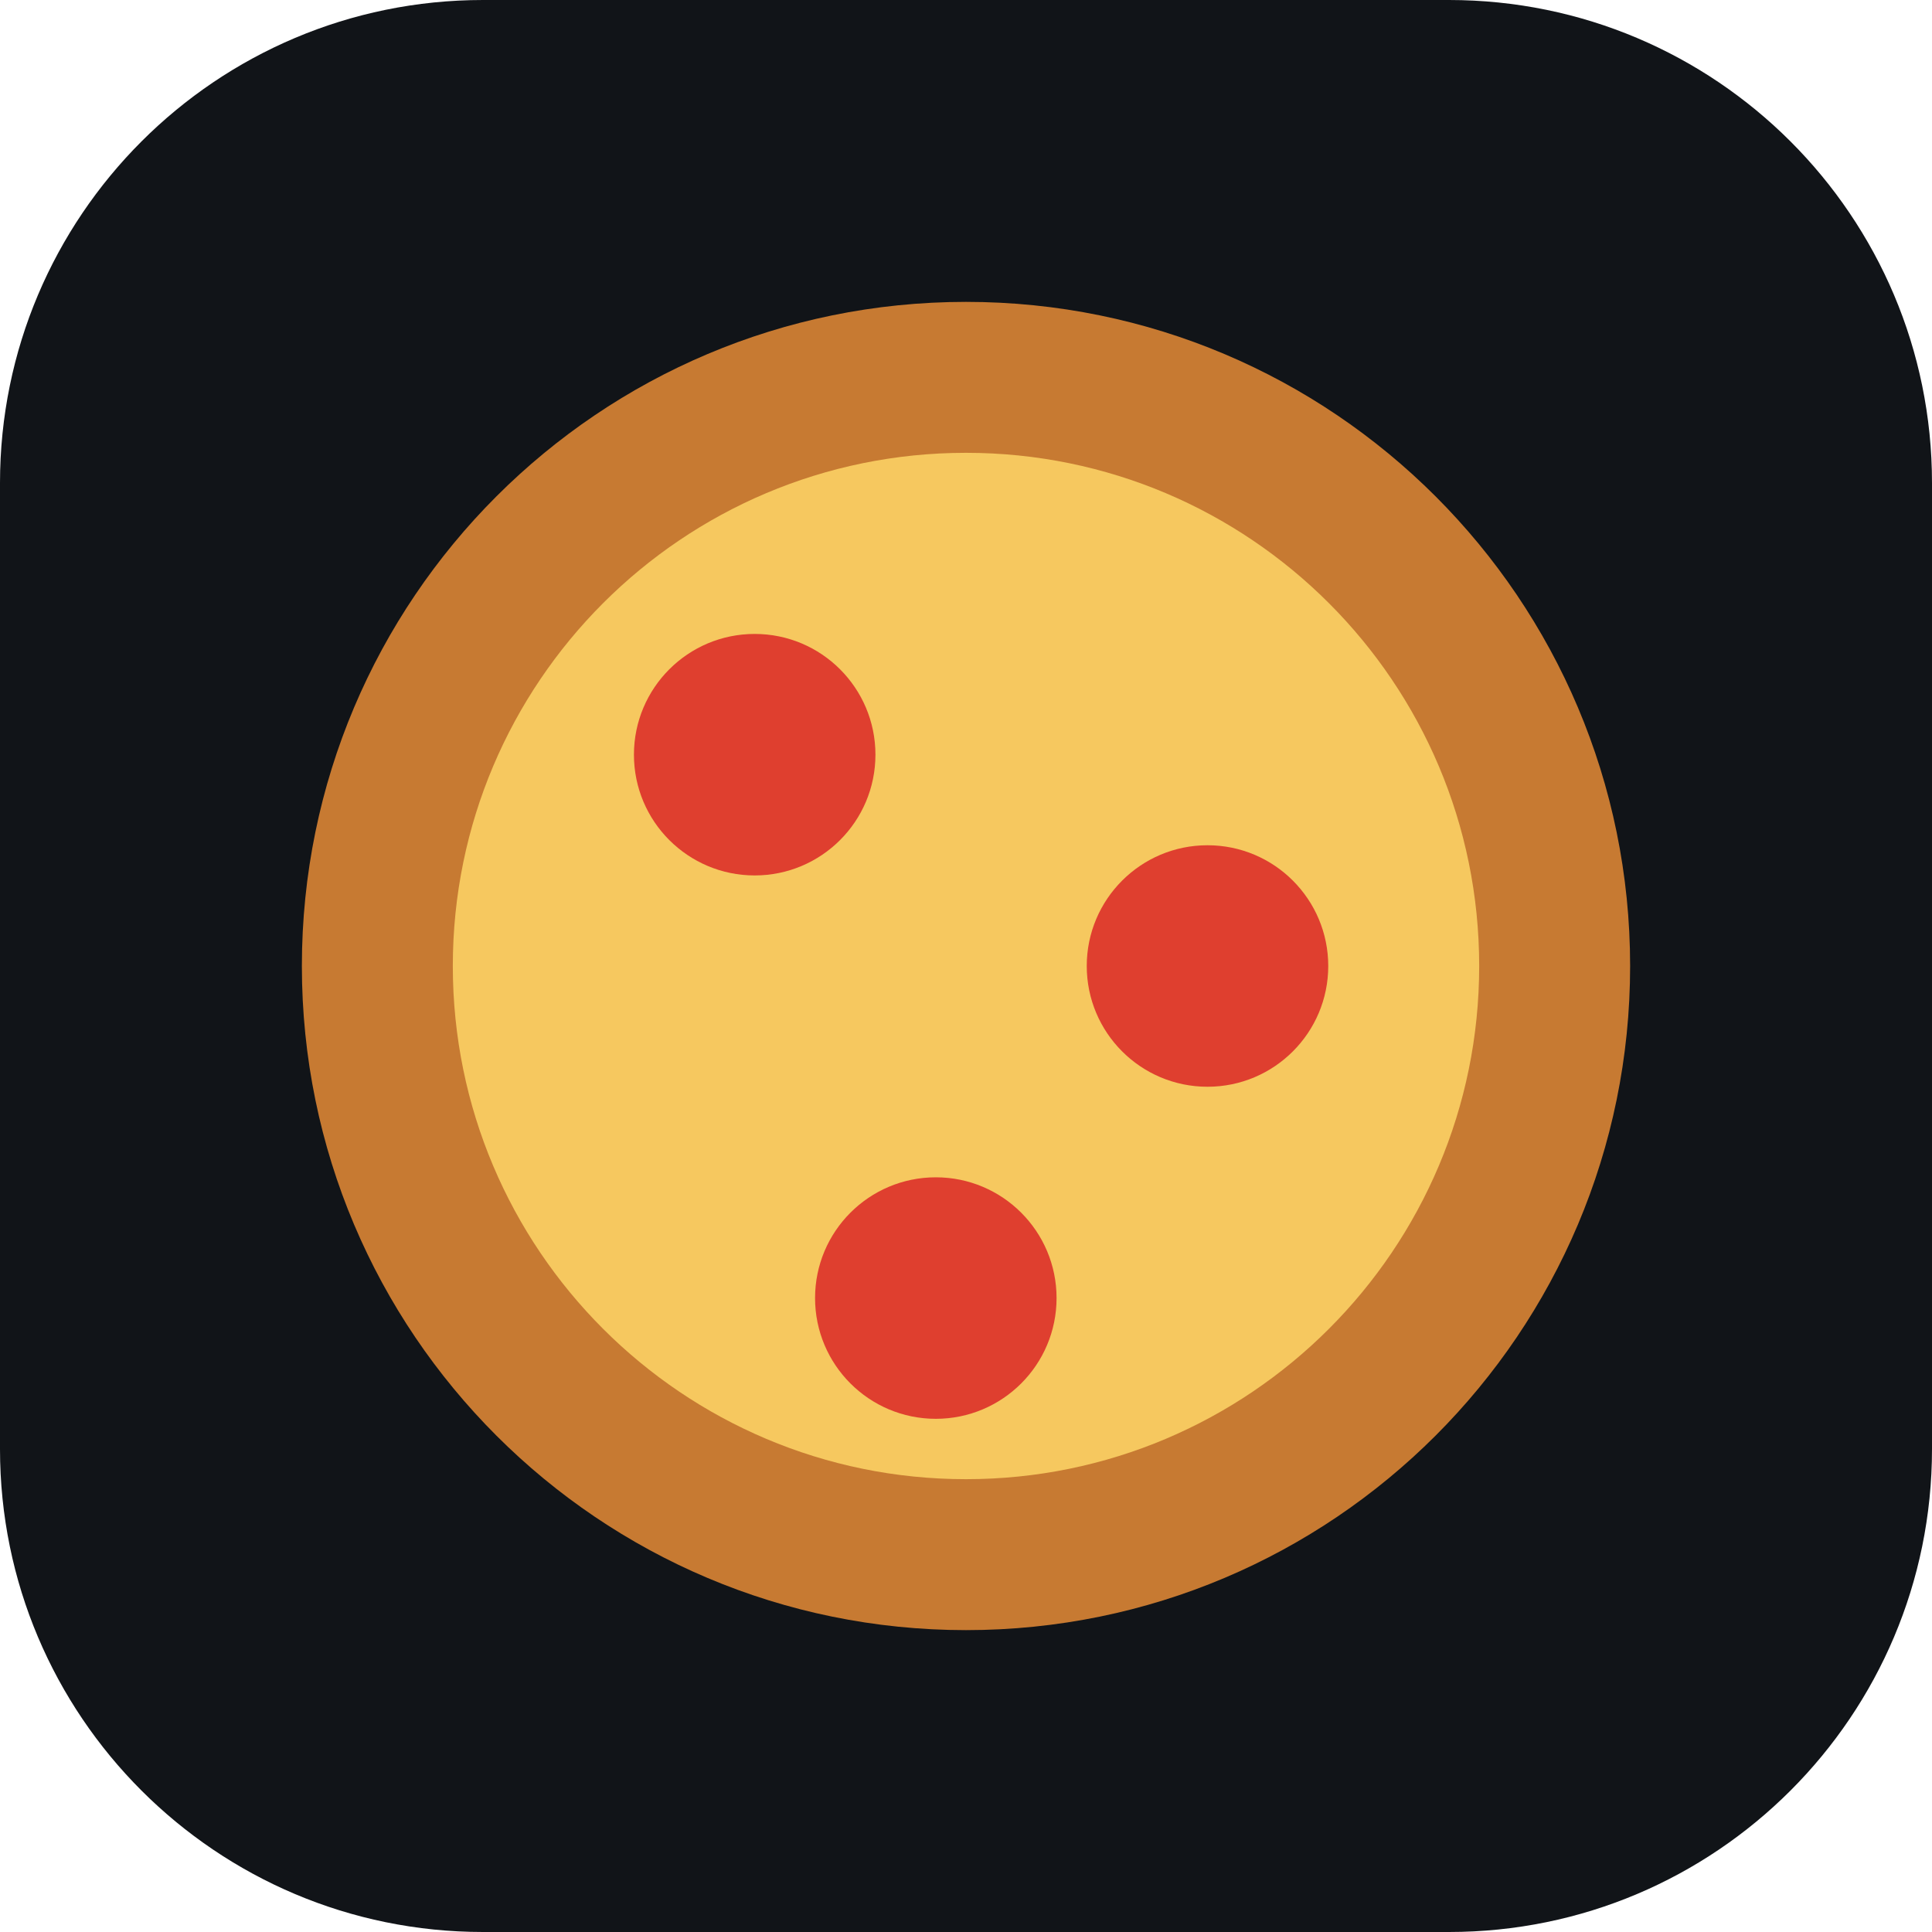
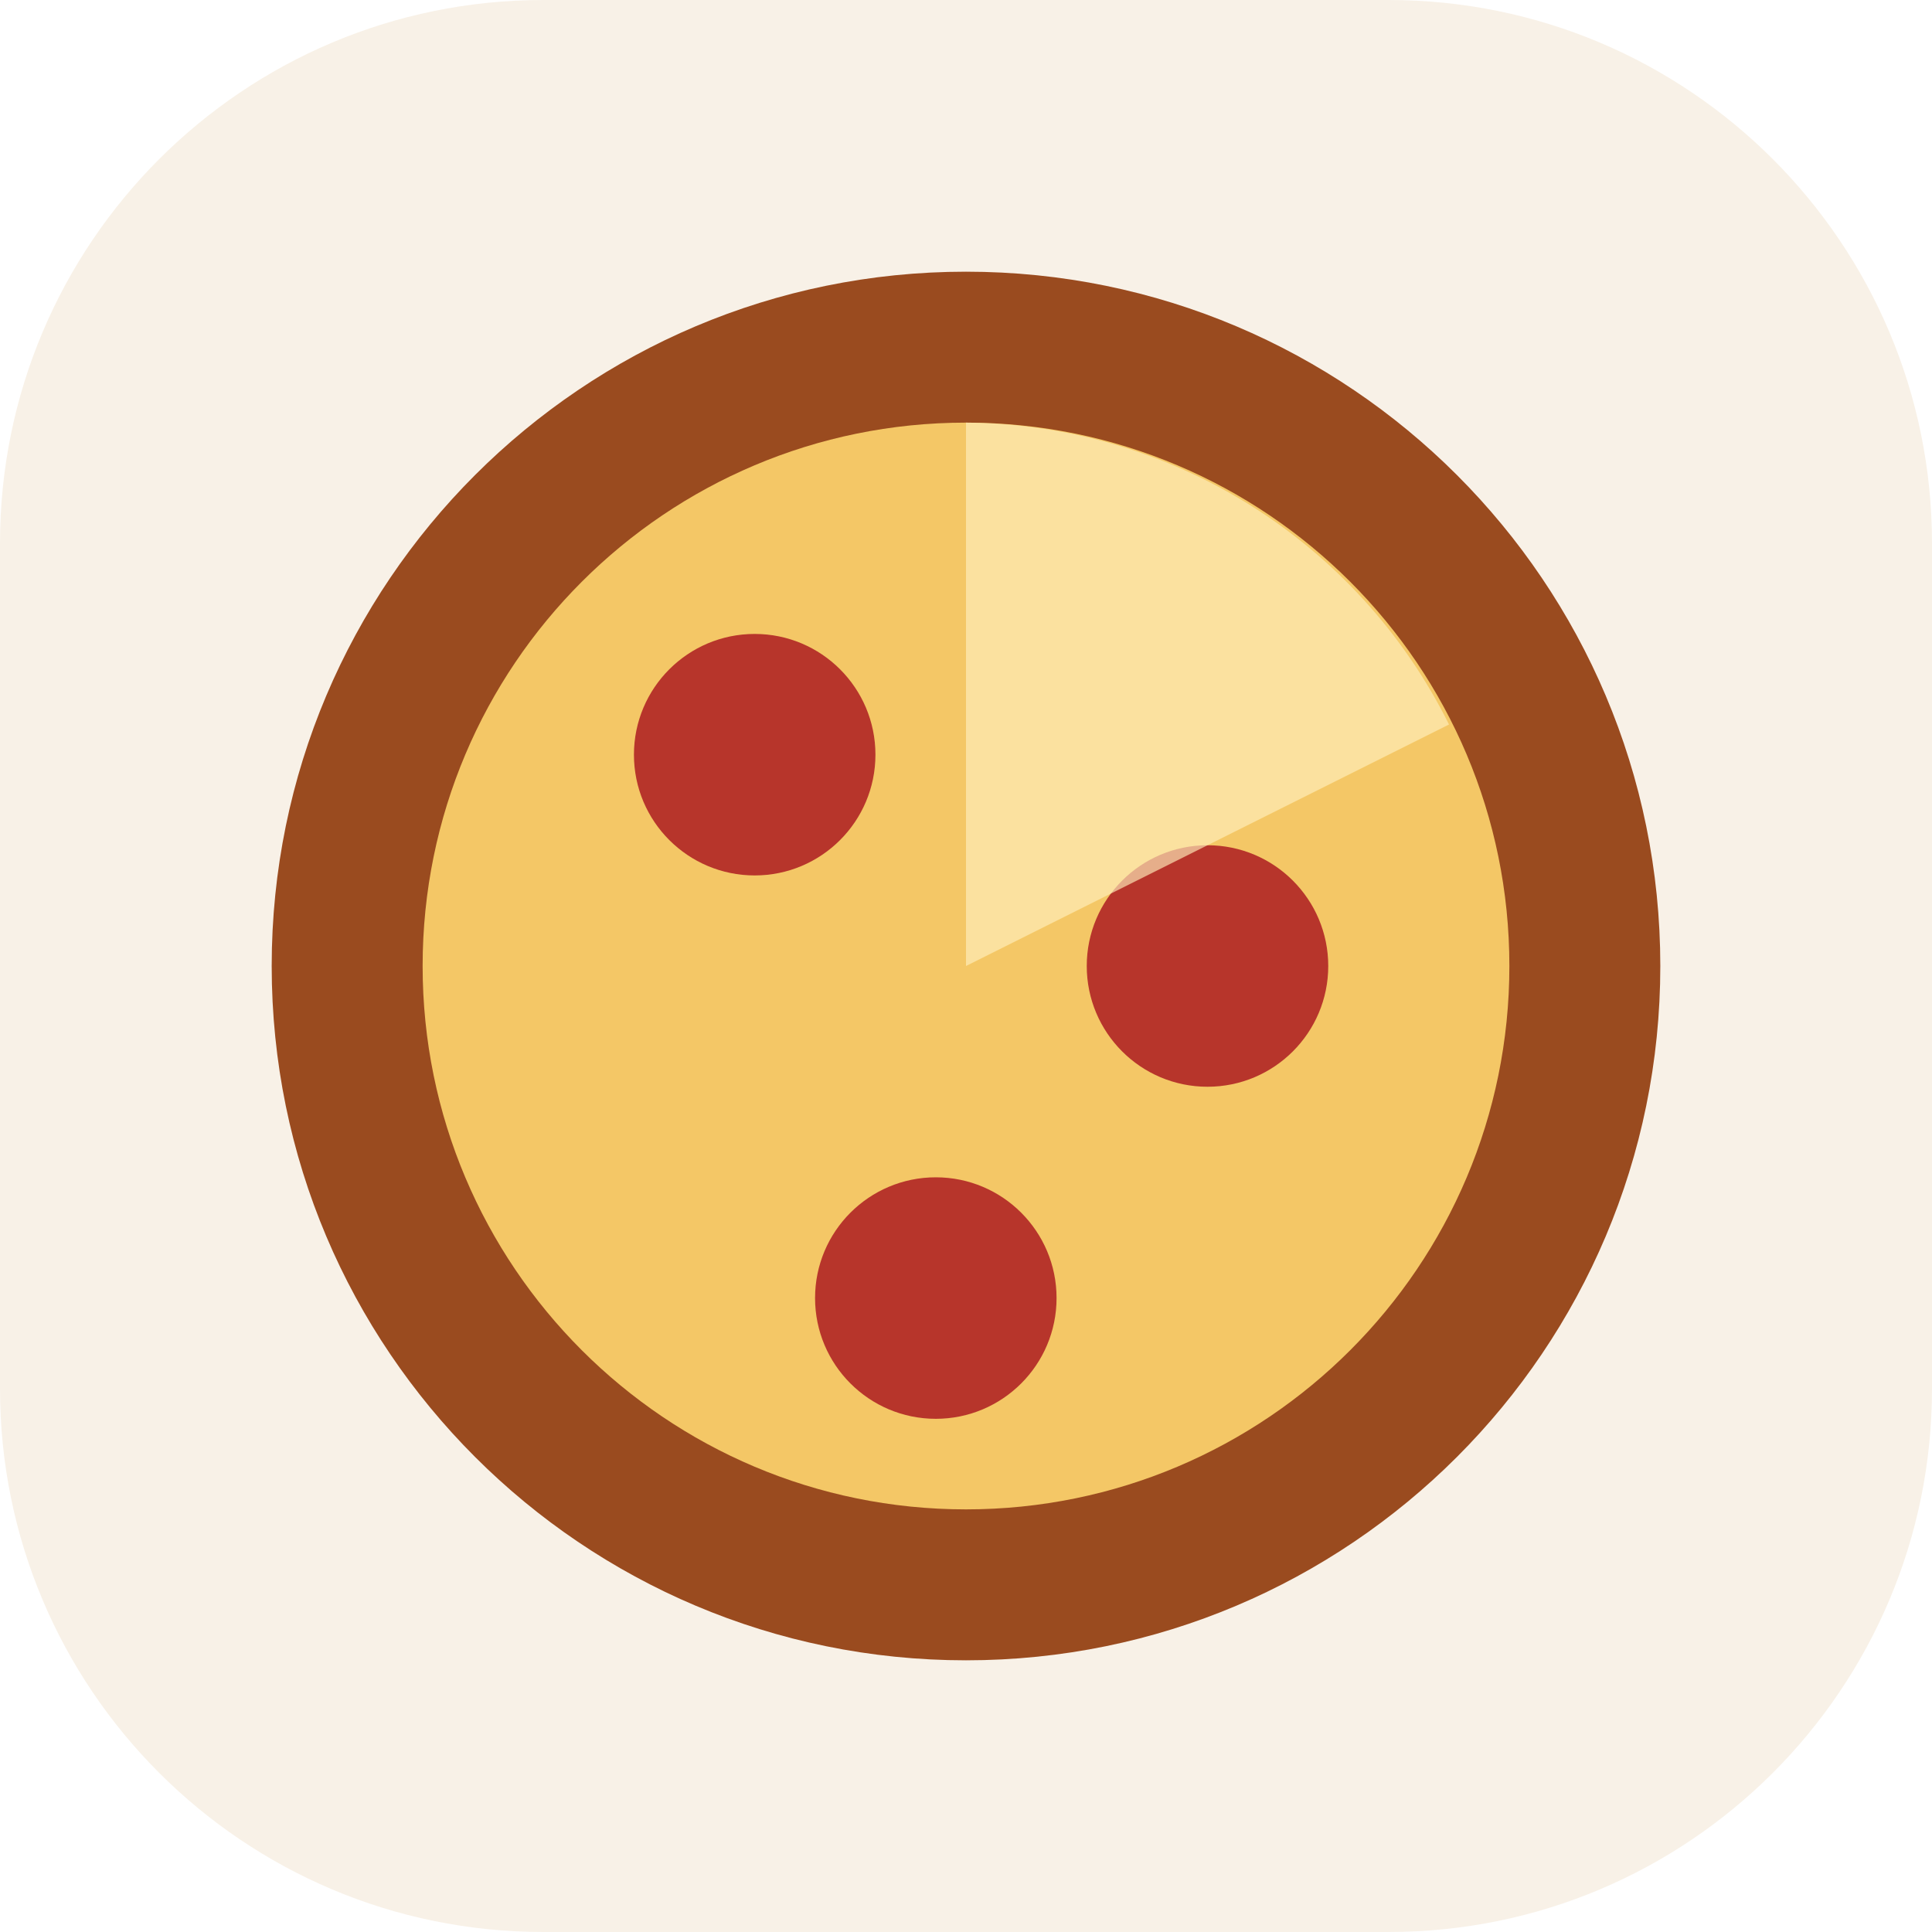
<svg xmlns="http://www.w3.org/2000/svg" viewBox="0 0 64 64">
-   <rect width="64" height="64" rx="16" fill="#111418" />
-   <circle cx="32" cy="32" r="22" fill="#c77a32" />
-   <circle cx="32" cy="32" r="17" fill="#f6c85f" />
-   <circle cx="25" cy="25" r="4" fill="#df3f2f" />
-   <circle cx="40" cy="32" r="4" fill="#df3f2f" />
-   <circle cx="31" cy="43" r="4" fill="#df3f2f" />
+   <rect width="64" height="64" rx="18" fill="#f8f1e7" />
+   <circle cx="32" cy="32" r="23" fill="#9a4b1f" />
+   <circle cx="32" cy="32" r="18" fill="#f4c766" />
+   <circle cx="25" cy="25" r="4" fill="#b7352b" />
+   <circle cx="40" cy="32" r="4" fill="#b7352b" />
+   <circle cx="31" cy="43" r="4" fill="#b7352b" />
+   <path d="M32 32V14A18 18 0 0 1 48 24Z" fill="#fff0bd" opacity=".65" />
</svg>
